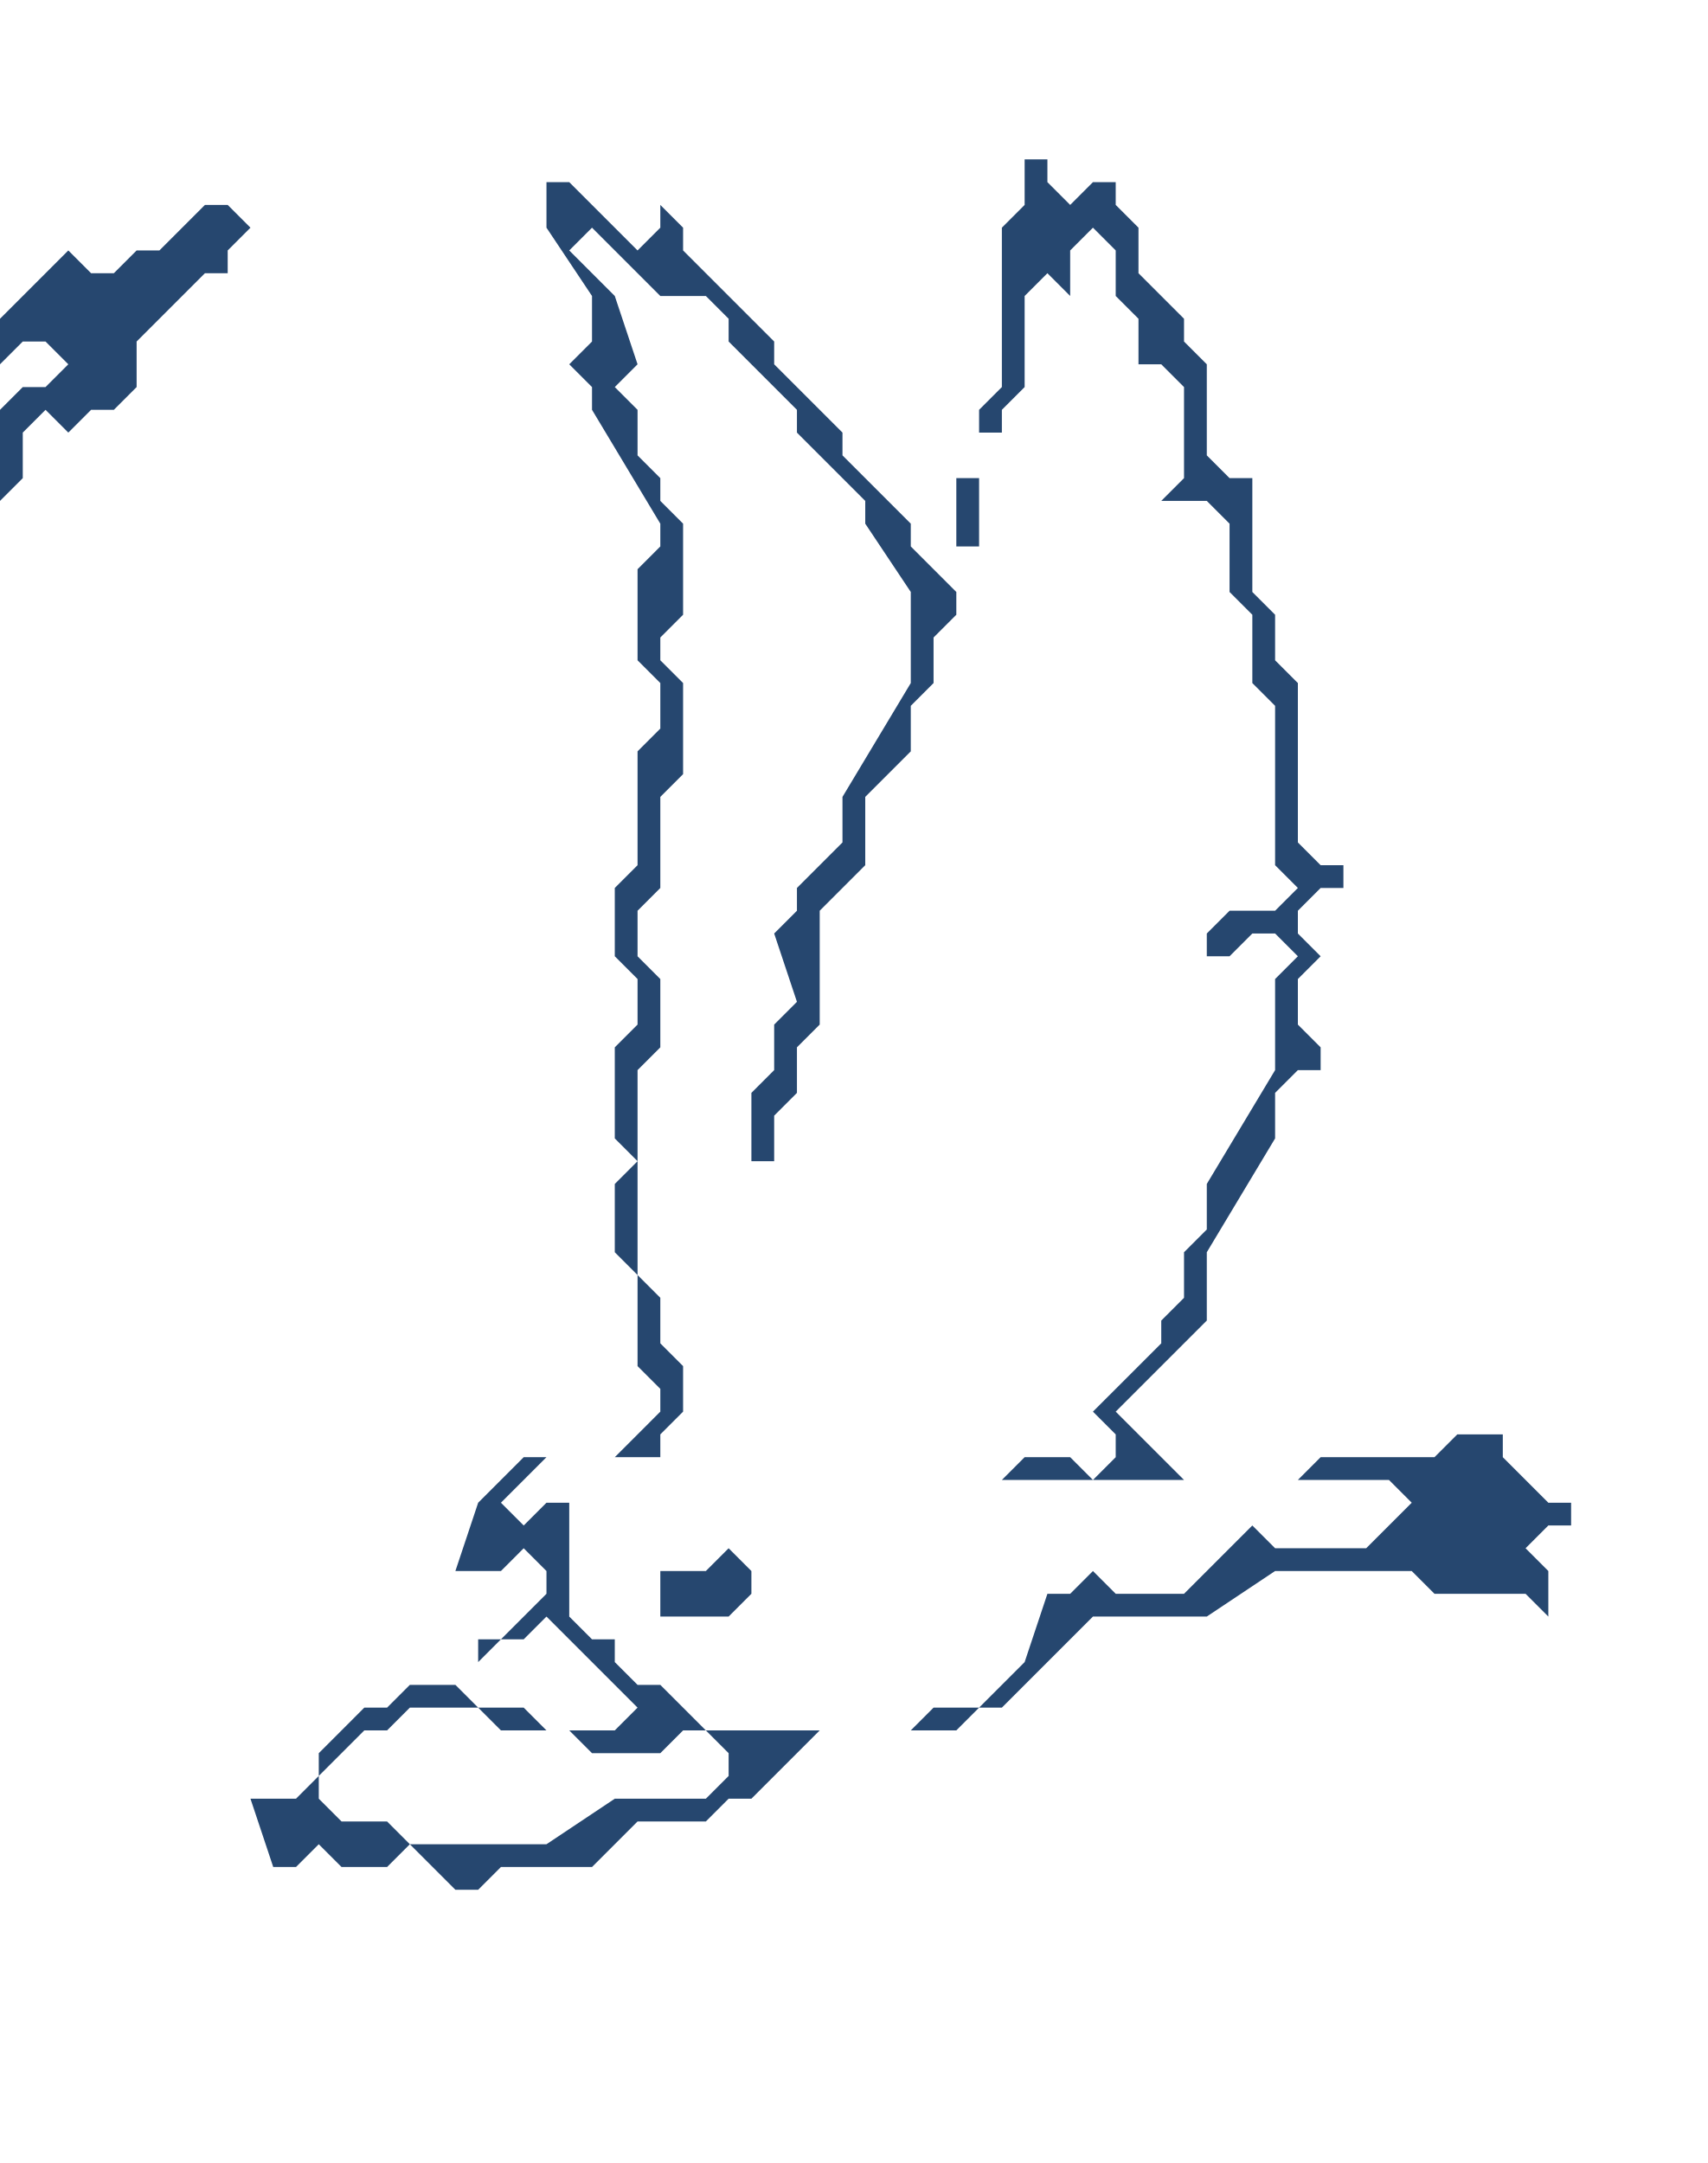
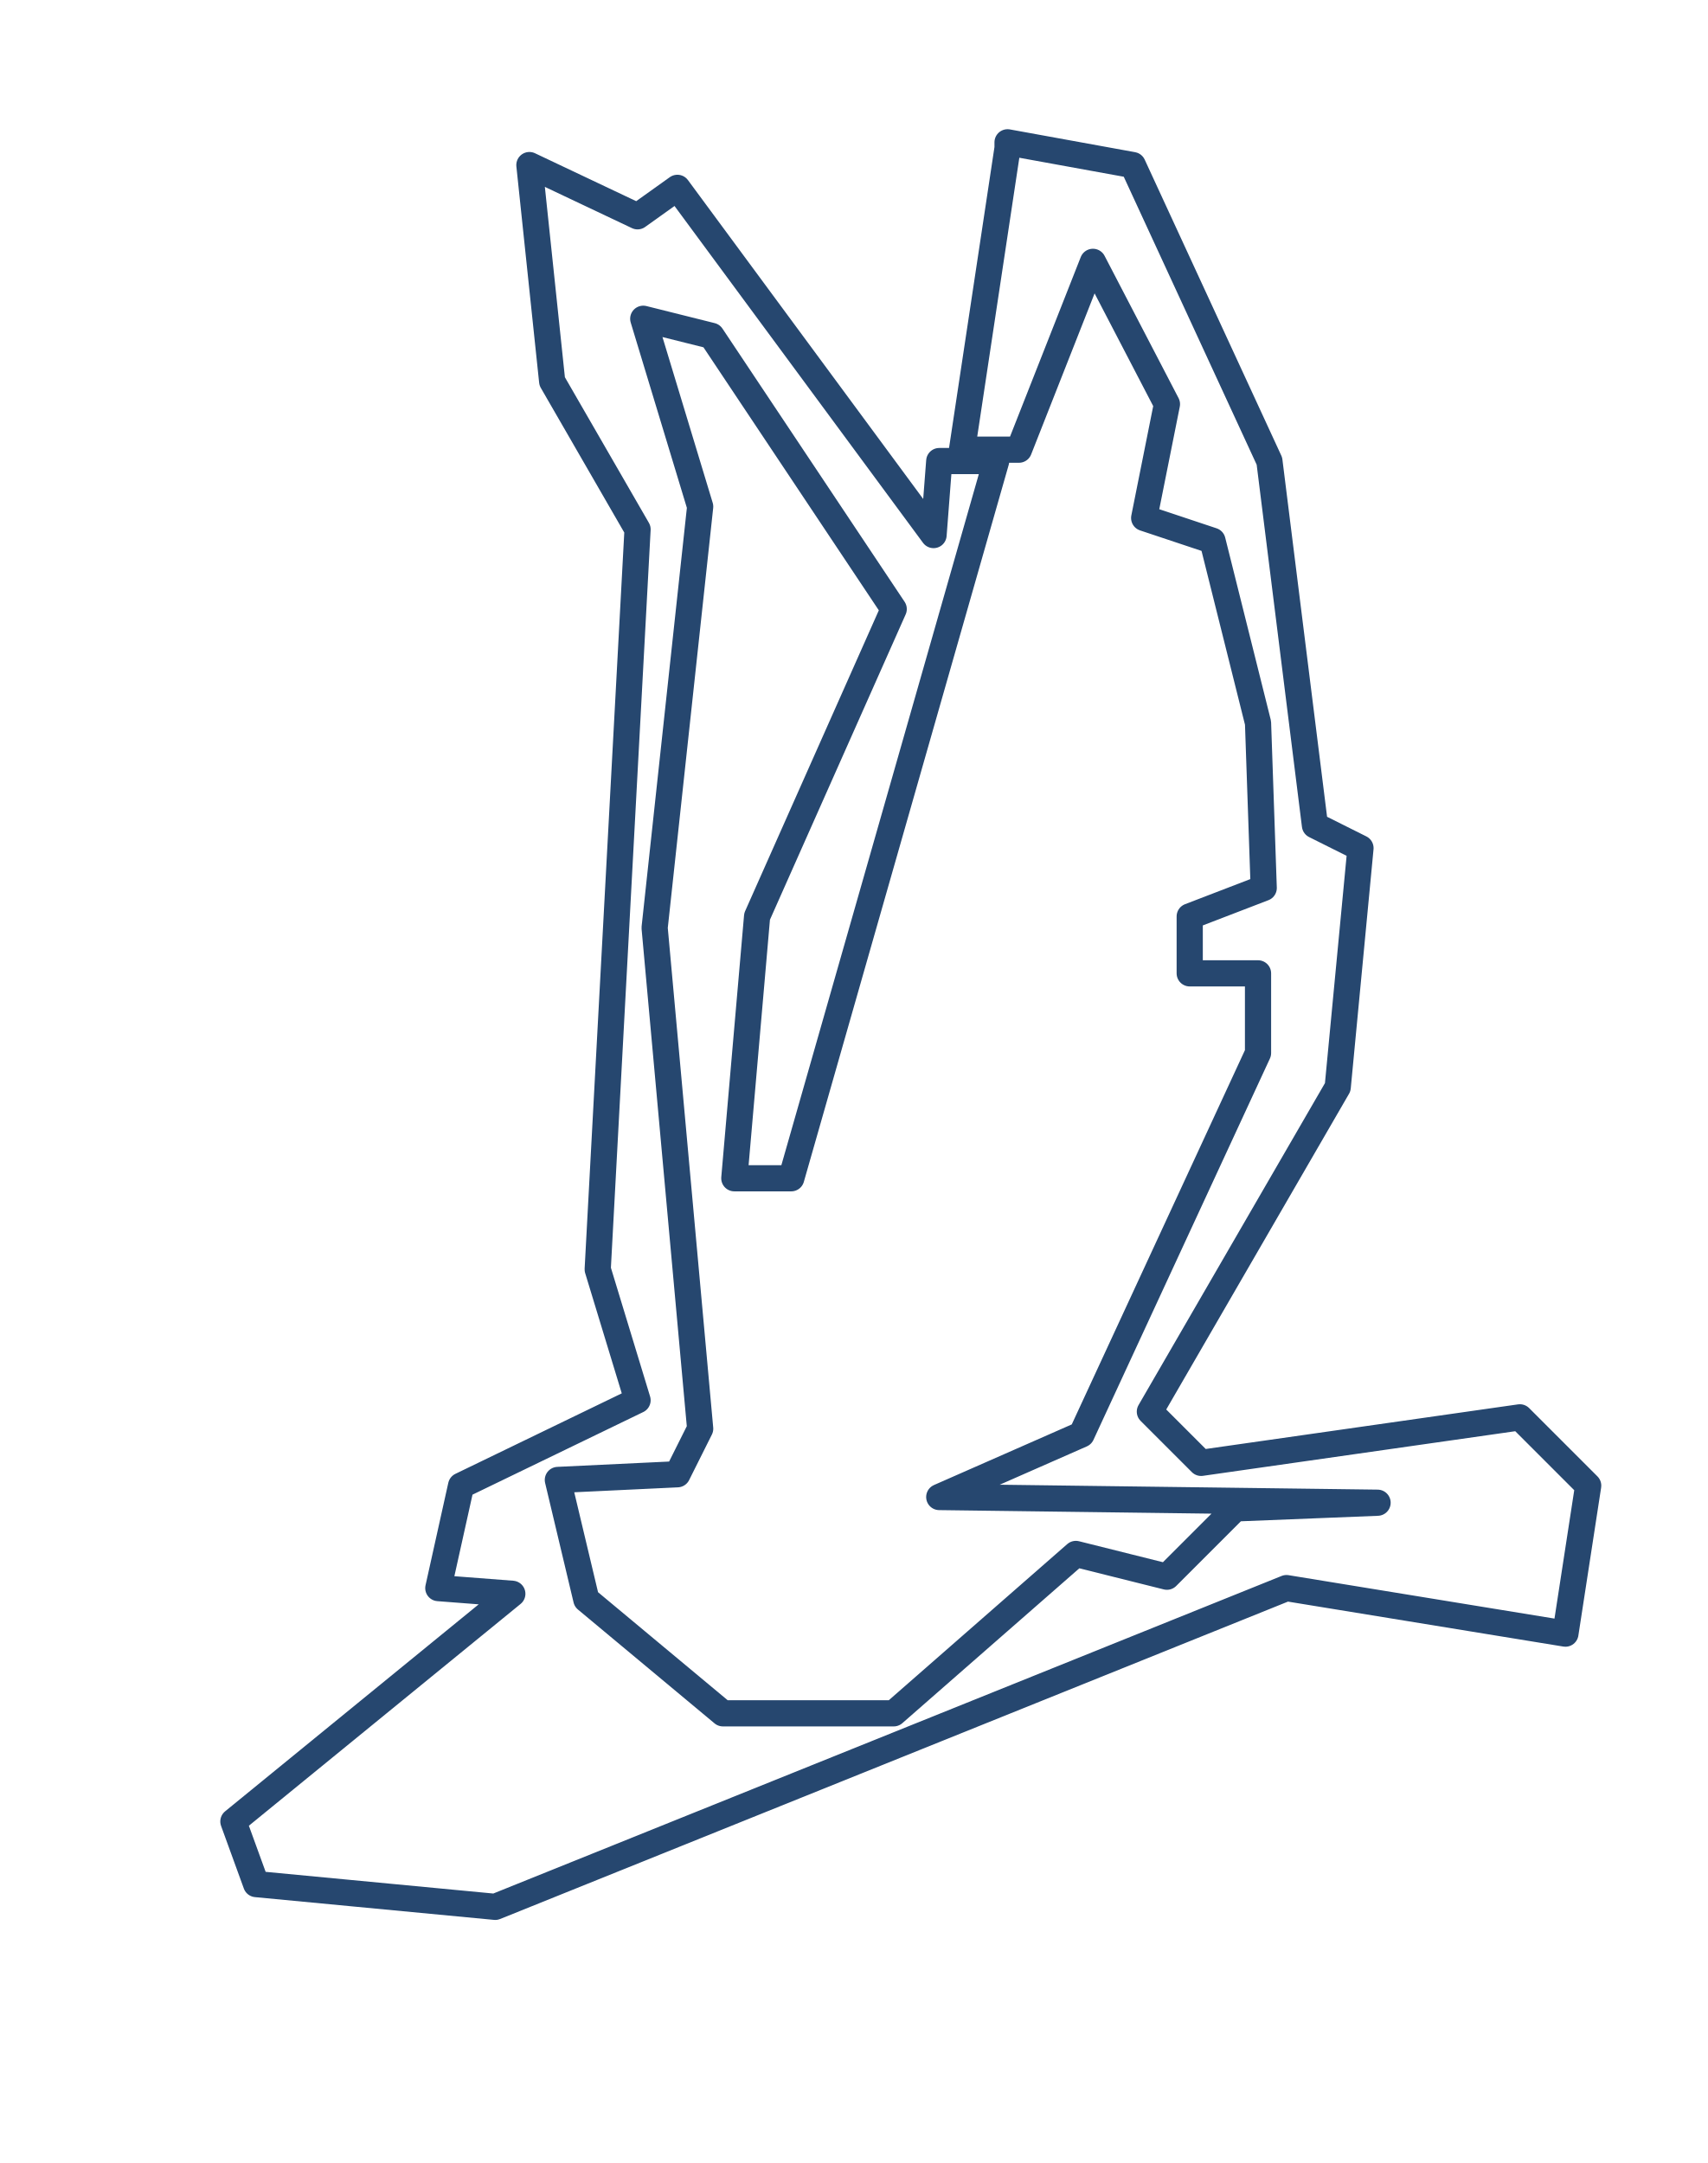
- <svg xmlns="http://www.w3.org/2000/svg" width="75" height="95" viewBox="0 0 75 95" role="img" aria-label="Bird 4 traced from screenshot">
-   <path d="M 33 69 L 32 68 L 31 69 L 29 69 L 29 71 L 32 71 L 33 70 Z M 10 9 L 9 9 L 7 11 L 6 11 L 5 12 L 4 12 L 3 11 L 0 14 L 0 16 L 1 17 L 0 18 L 0 23 L 0 22 L 1 21 L 1 19 L 2 18 L 3 19 L 4 18 L 5 18 L 6 17 L 6 15 L 9 12 L 10 12 L 10 11 L 11 10 Z M 0 16 L 1 15 L 2 15 L 3 16 L 2 17 L 1 17 Z M 49 8 L 48 8 L 47 9 L 46 8 L 46 7 L 45 7 L 45 9 L 44 10 L 44 17 L 43 18 L 43 19 L 44 19 L 44 18 L 45 17 L 45 13 L 46 12 L 47 13 L 47 11 L 48 10 L 49 11 L 49 13 L 50 14 L 50 16 L 51 16 L 52 17 L 52 21 L 51 22 L 53 22 L 54 23 L 54 26 L 55 27 L 55 30 L 56 31 L 56 38 L 57 39 L 56 40 L 54 40 L 53 41 L 53 42 L 54 42 L 55 41 L 56 41 L 57 42 L 56 43 L 56 47 L 53 52 L 53 54 L 52 55 L 52 57 L 51 58 L 51 59 L 48 62 L 49 63 L 49 64 L 48 65 L 47 64 L 45 64 L 44 65 L 42 65 L 61 65 L 62 66 L 60 68 L 56 68 L 55 67 L 52 70 L 49 70 L 48 69 L 47 70 L 46 70 L 45 73 L 43 75 L 41 75 L 40 76 L 31 76 L 29 74 L 28 74 L 27 73 L 27 72 L 26 72 L 25 71 L 25 66 L 24 66 L 23 65 L 24 64 L 29 64 L 29 63 L 30 62 L 30 60 L 29 59 L 29 57 L 28 56 L 28 47 L 29 46 L 29 43 L 28 42 L 28 40 L 29 39 L 29 35 L 30 34 L 30 30 L 29 29 L 29 28 L 30 27 L 30 23 L 29 22 L 29 21 L 28 20 L 28 18 L 27 17 L 28 16 L 27 13 L 28 12 L 29 13 L 31 13 L 32 14 L 32 15 L 35 18 L 35 19 L 38 22 L 38 23 L 40 26 L 40 30 L 37 35 L 37 37 L 35 39 L 35 40 L 34 41 L 35 44 L 34 45 L 34 47 L 33 48 L 33 51 L 34 51 L 34 49 L 35 48 L 35 46 L 36 45 L 36 40 L 38 38 L 38 35 L 40 33 L 40 31 L 41 30 L 41 28 L 42 27 L 42 26 L 41 25 L 42 24 L 43 24 L 43 21 L 42 21 L 42 24 L 41 25 L 40 24 L 40 23 L 37 20 L 37 19 L 34 16 L 34 15 L 30 11 L 30 10 L 29 9 L 29 10 L 28 11 L 25 8 L 24 8 L 24 10 L 26 13 L 26 15 L 25 16 L 26 17 L 26 18 L 29 23 L 29 24 L 28 25 L 28 29 L 29 30 L 29 32 L 28 33 L 28 38 L 27 39 L 27 42 L 28 43 L 28 45 L 27 46 L 27 50 L 28 51 L 27 52 L 27 55 L 28 56 L 28 60 L 29 61 L 29 62 L 27 64 L 23 64 L 21 66 L 20 69 L 22 69 L 23 68 L 24 69 L 24 70 L 22 72 L 21 72 L 21 73 L 20 74 L 18 74 L 17 75 L 16 75 L 14 77 L 14 78 L 13 79 L 11 79 L 12 82 L 13 82 L 14 81 L 15 82 L 17 82 L 18 81 L 20 83 L 21 83 L 22 82 L 26 82 L 28 80 L 31 80 L 32 79 L 33 79 L 36 76 L 42 76 L 43 75 L 44 75 L 48 71 L 53 71 L 56 69 L 62 69 L 63 70 L 67 70 L 68 71 L 68 69 L 67 68 L 68 67 L 69 67 L 69 66 L 68 66 L 66 64 L 66 63 L 64 63 L 63 64 L 58 64 L 57 65 L 52 65 L 49 62 L 53 58 L 53 55 L 56 50 L 56 48 L 57 47 L 58 47 L 58 46 L 57 45 L 57 43 L 58 42 L 57 41 L 57 40 L 58 39 L 59 39 L 59 38 L 58 38 L 57 37 L 57 30 L 56 29 L 56 27 L 55 26 L 55 21 L 54 21 L 53 20 L 53 16 L 52 15 L 52 14 L 50 12 L 50 10 L 49 9 Z M 14 79 L 14 78 L 16 76 L 17 76 L 18 75 L 21 75 L 22 76 L 25 76 L 26 77 L 29 77 L 30 76 L 31 76 L 32 77 L 32 78 L 31 79 L 27 79 L 24 81 L 18 81 L 17 80 L 15 80 Z M 20 74 L 22 72 L 23 72 L 24 71 L 28 75 L 27 76 L 24 76 L 23 75 L 21 75 Z M 22 66 L 23 65 L 24 66 L 23 67 Z M 26 12 L 27 11 L 28 12 L 27 13 Z M 25 11 L 26 10 L 27 11 L 26 12 Z" fill="#26476f" fill-rule="evenodd" clip-rule="evenodd" />
+ <svg xmlns="http://www.w3.org/2000/svg" width="75" height="95" viewBox="0 0 75 95" role="img">
+   <path d="M44.25 6.25L49.75 7.25L55.75 20.25L57.75 36.25L59.75 37.25L58.75 47.75L50.50 62.00L52.75 64.25L66.75 62.25L69.75 65.25L68.75 71.75L56.50 69.75L21.75 83.75L11.25 82.75L10.25 80.00L22.50 70.00L19.25 69.75L20.25 65.25L28.00 61.50L26.25 55.75L28.00 23.25L24.25 16.75L23.25 7.25L28.00 9.50L29.75 8.25L41.00 23.50L41.25 20.25L43.75 20.25L34.75 51.75L32.25 51.75L33.25 40.25L39.25 26.75L31.25 14.75L28.25 14.00L30.75 22.25L28.75 40.75L30.75 62.75L29.75 64.75L24.50 65.00L25.75 70.25L31.75 75.25L39.25 75.25L47.25 68.25L51.25 69.25L54.25 66.25L60.50 66.00L41.25 65.75L47.50 63.00L55.25 46.25L55.25 42.75L52.25 42.75L52.25 40.25L55.50 39.00L55.25 31.75L53.25 23.75L50.25 22.75L51.25 17.75L48.00 11.50L44.75 19.75L42.25 19.75L44.25 6.50 Z" fill="none" stroke="#26476f" stroke-width="1.15" stroke-linejoin="round" stroke-linecap="round" />
</svg>
